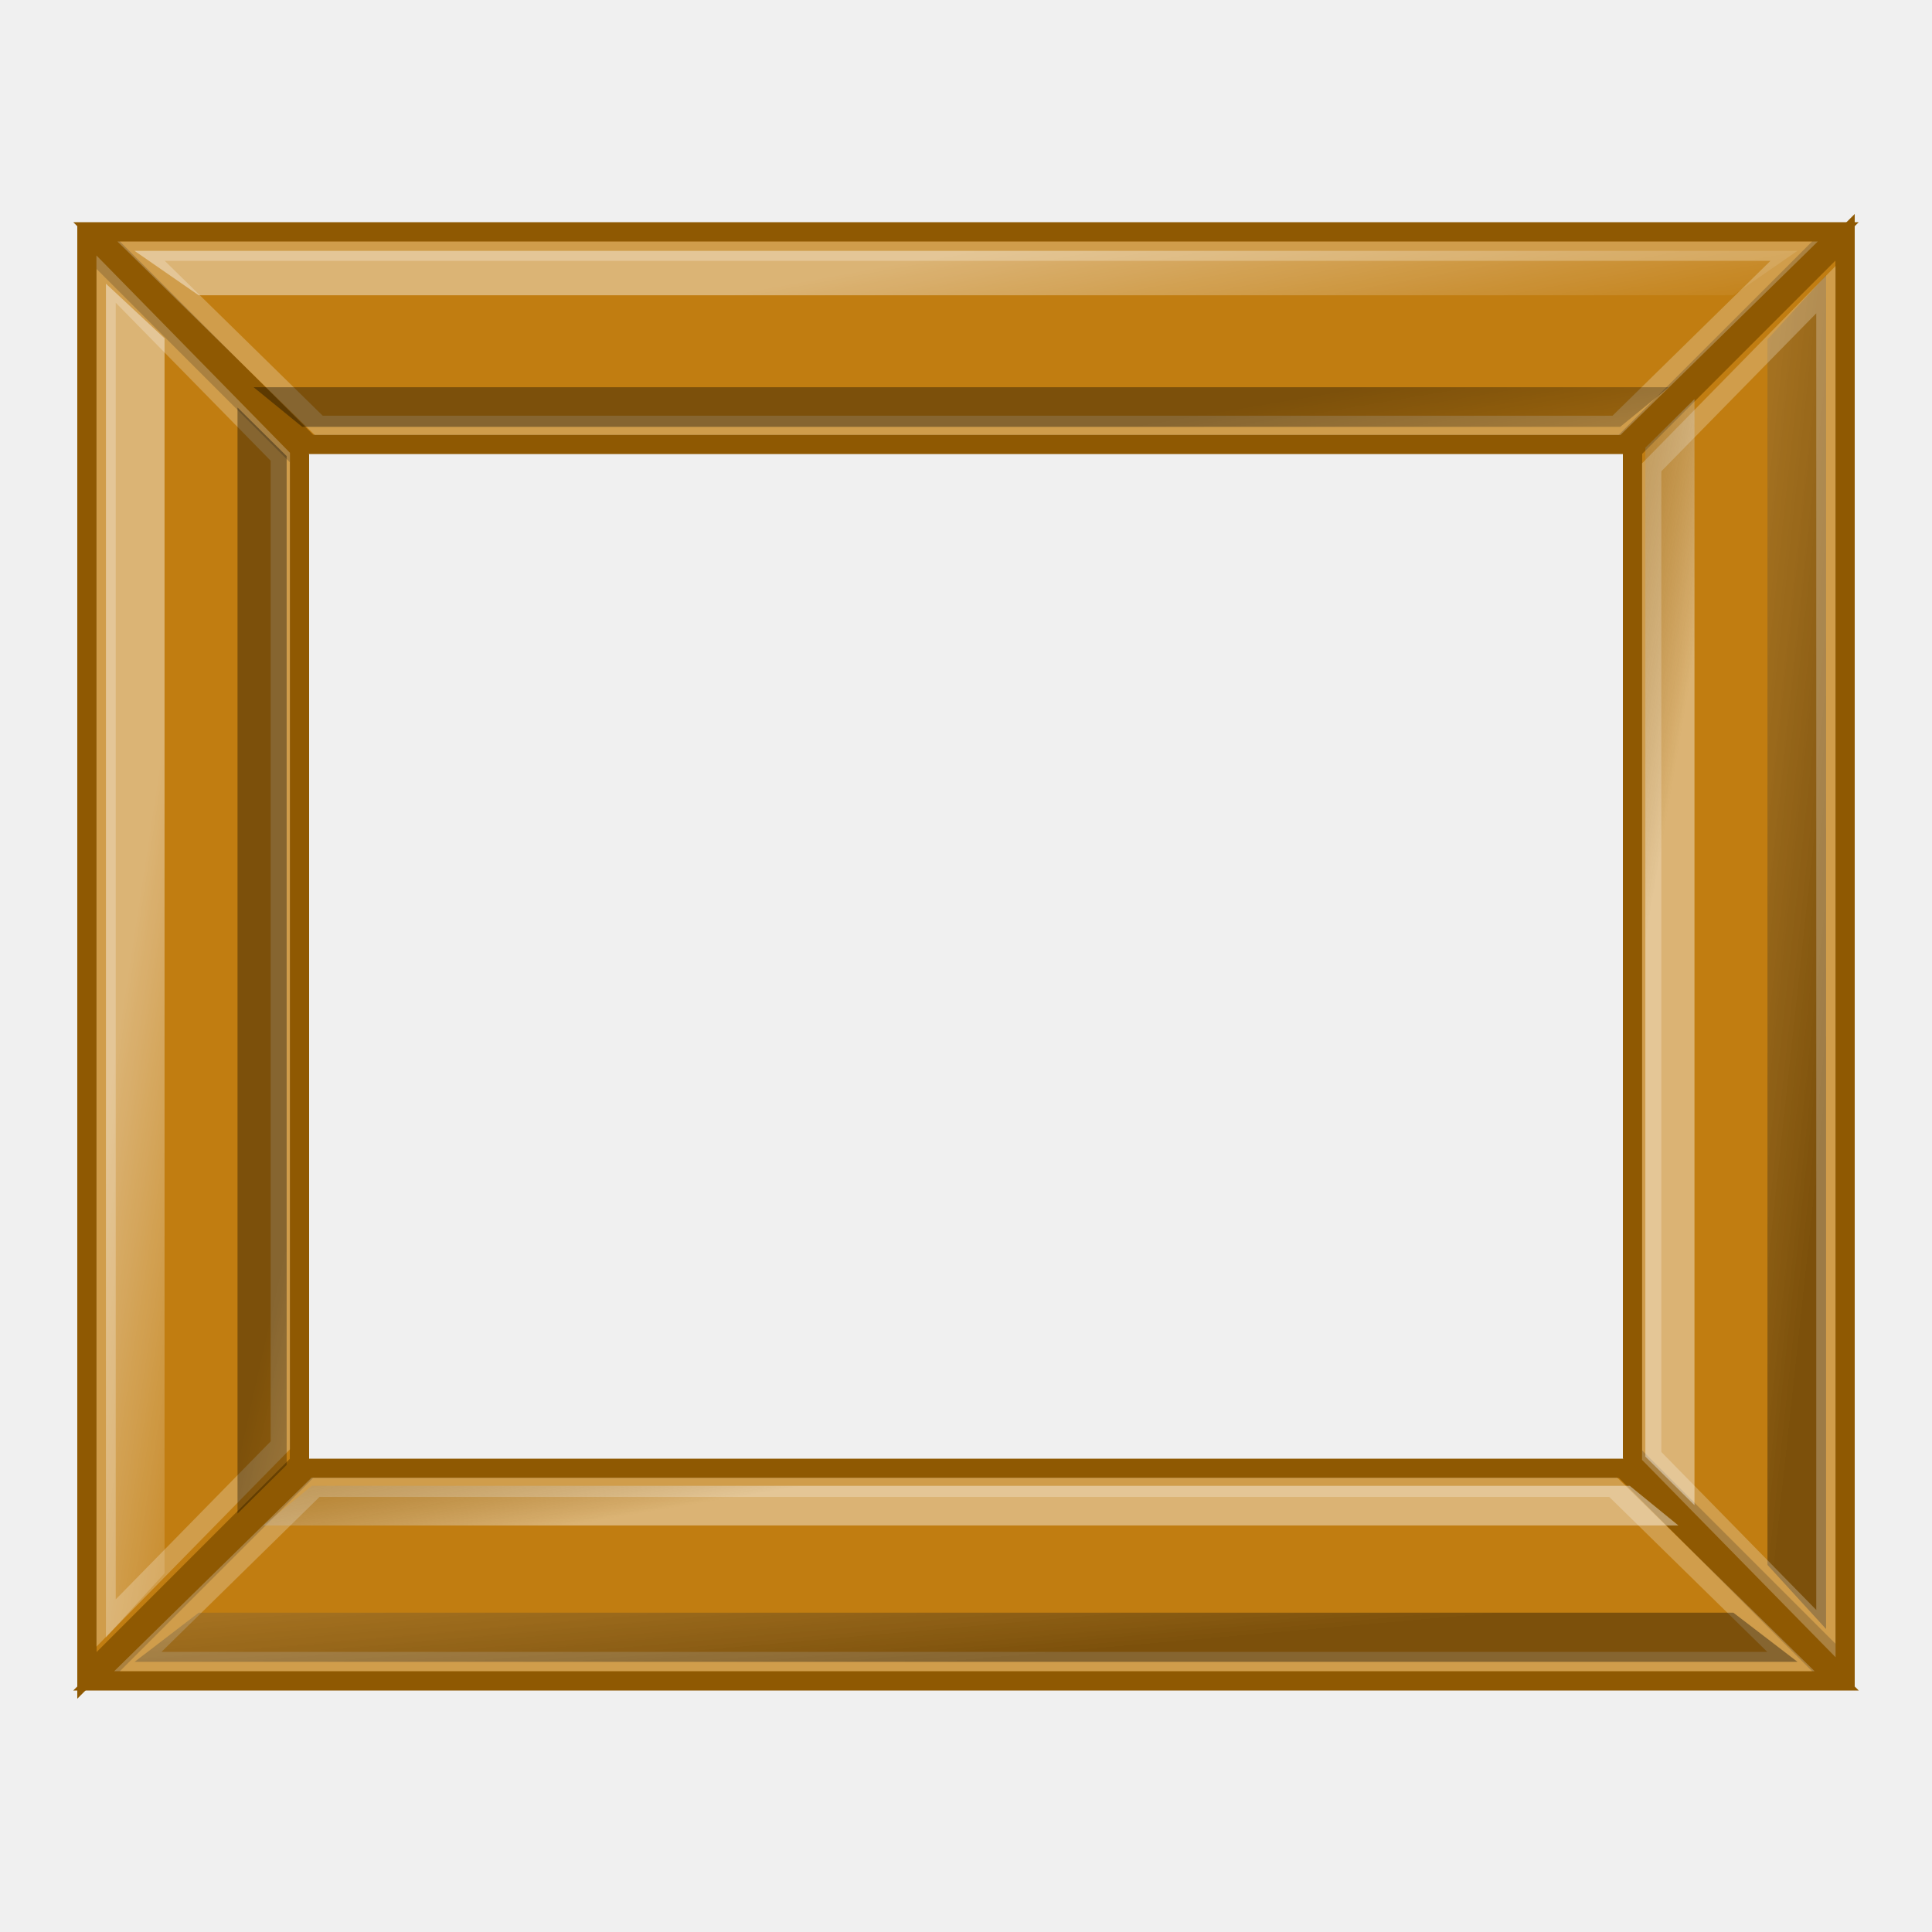
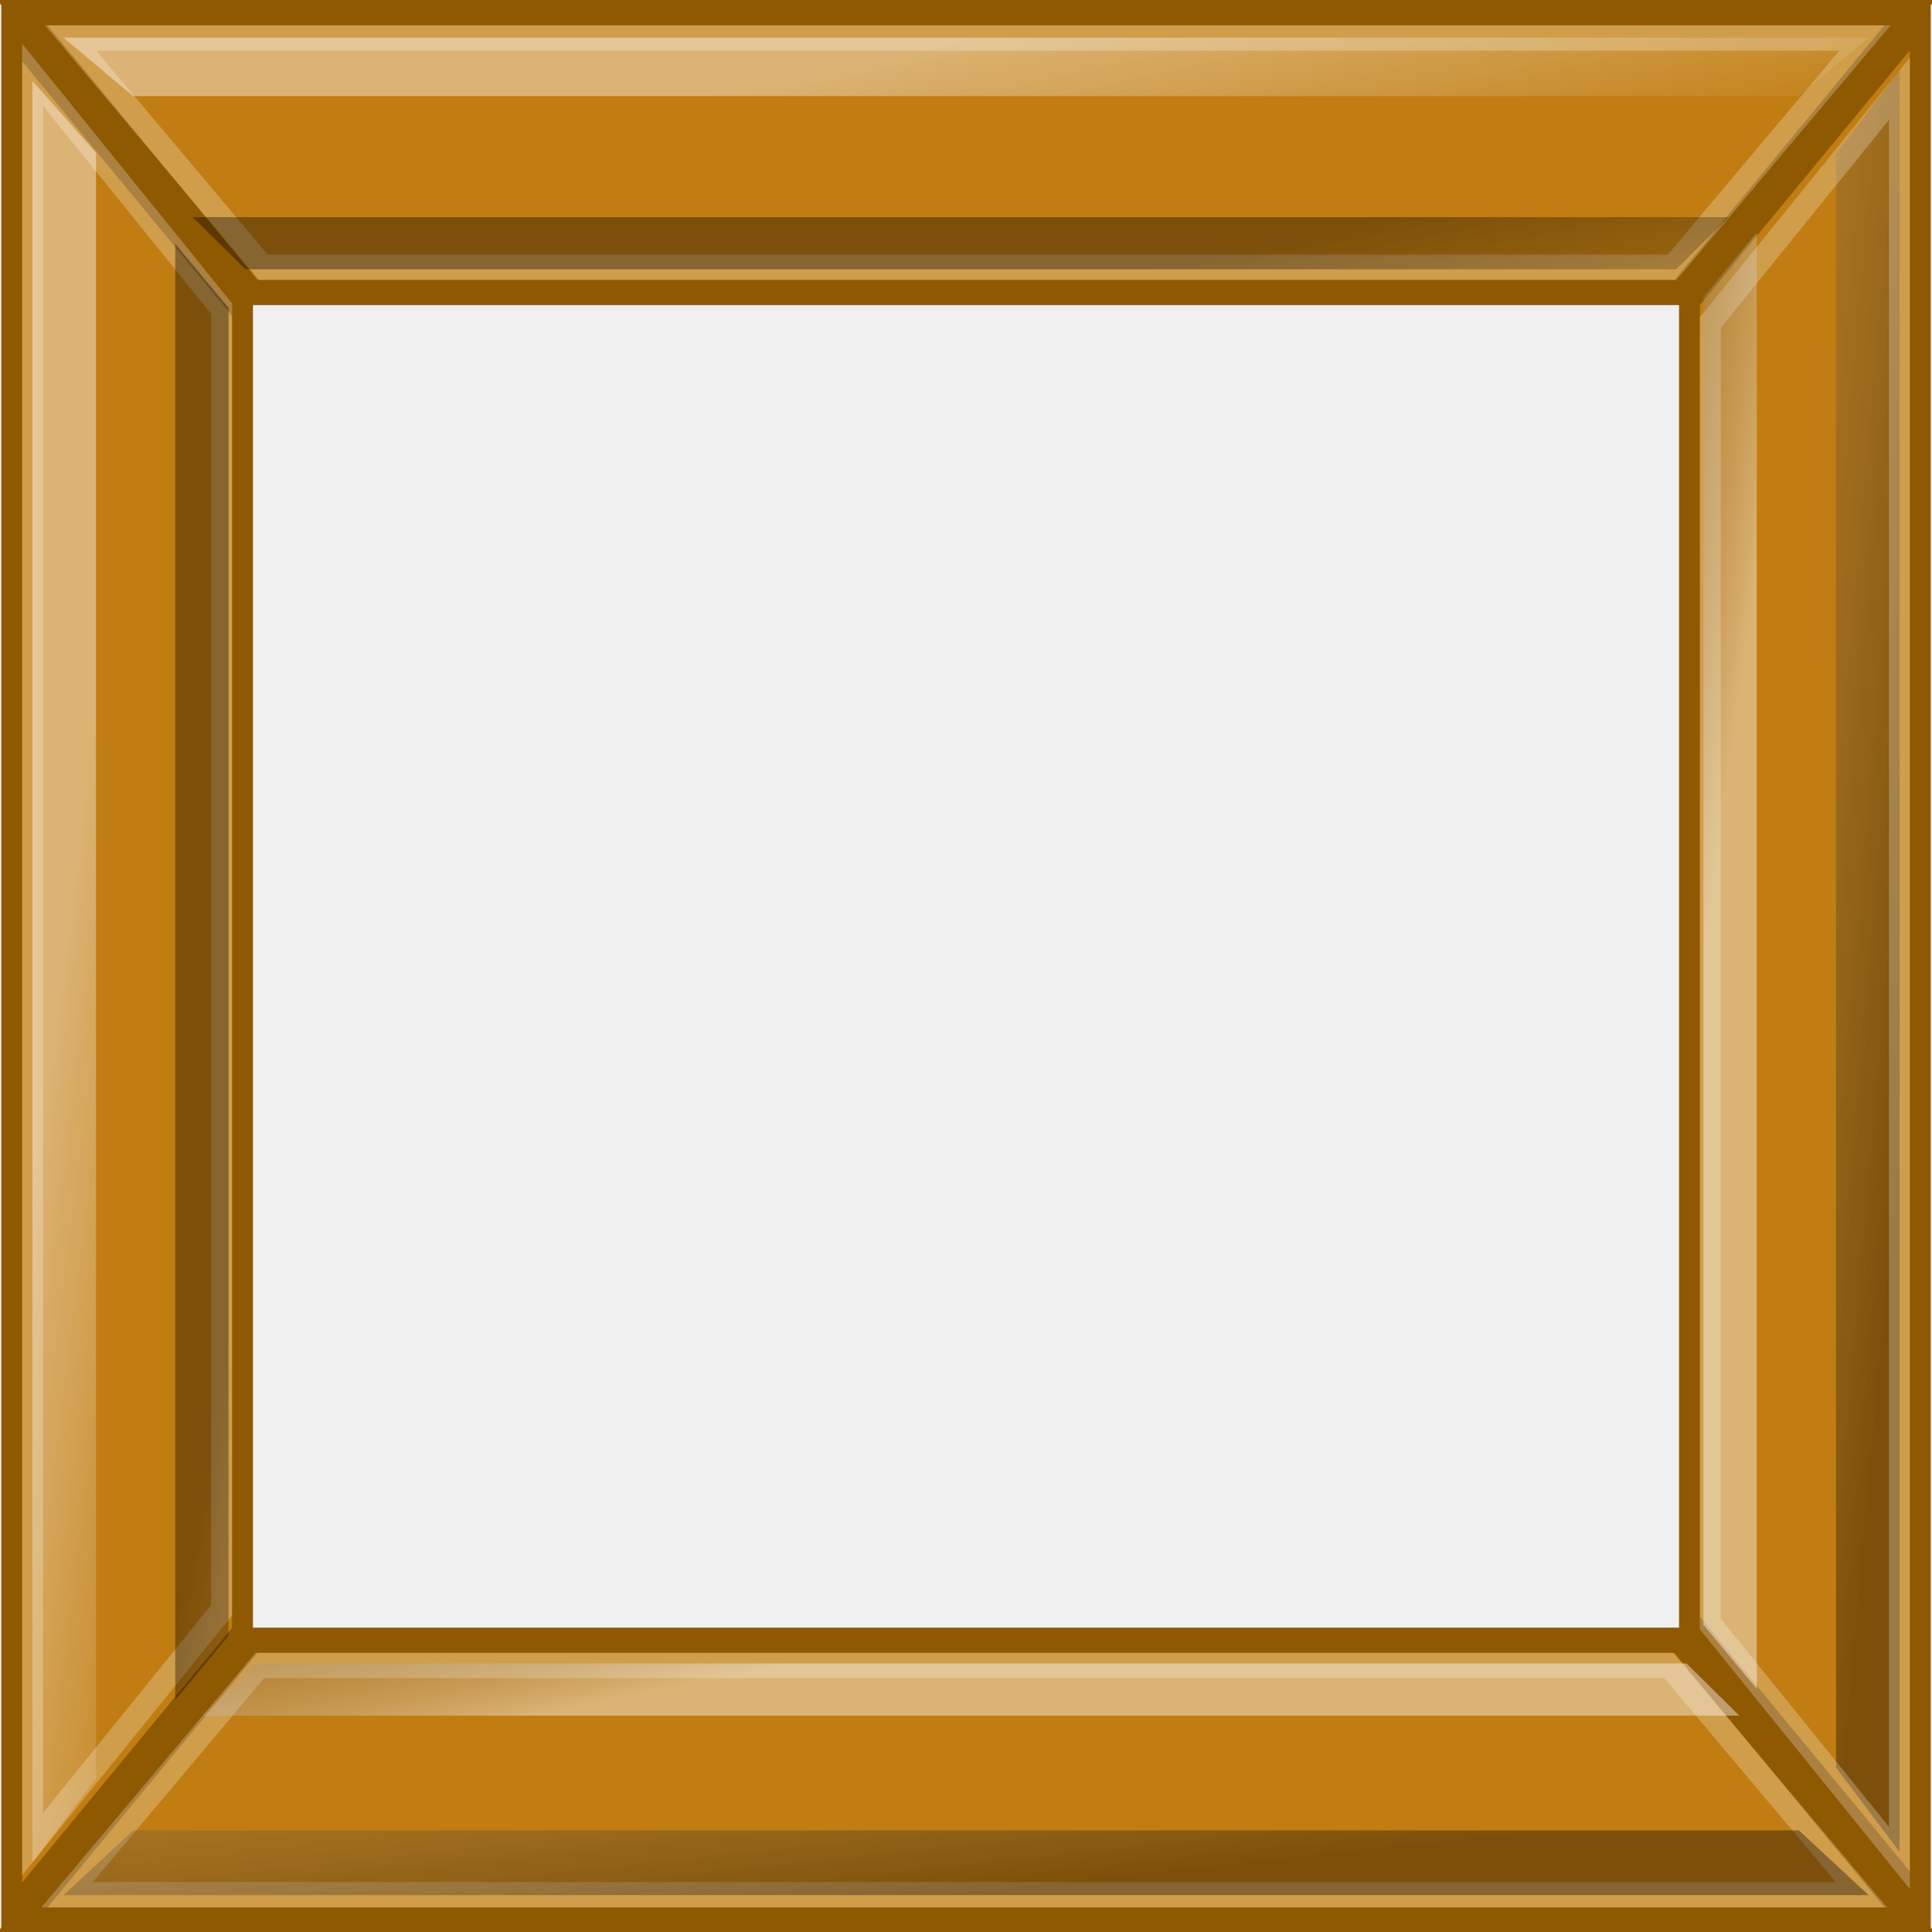
<svg xmlns="http://www.w3.org/2000/svg" xmlns:xlink="http://www.w3.org/1999/xlink" width="100" height="100" id="svg2" version="1.0">
  <defs id="defs4">
    <linearGradient id="linearGradient3322">
      <stop id="stop3324" offset="0" style="stop-color:#ffffff;stop-opacity:1;" />
      <stop id="stop3326" offset="1" style="stop-color:#000000;stop-opacity:0;" />
    </linearGradient>
    <linearGradient id="linearGradient3316">
      <stop id="stop3318" offset="0" style="stop-color:#000000;stop-opacity:1;" />
      <stop id="stop3320" offset="1" style="stop-color:#ffffff;stop-opacity:0;" />
    </linearGradient>
    <linearGradient id="linearGradient3310">
      <stop id="stop3312" offset="0" style="stop-color:#000000;stop-opacity:1;" />
      <stop id="stop3314" offset="1" style="stop-color:#ffffff;stop-opacity:0;" />
    </linearGradient>
    <linearGradient id="linearGradient3304">
      <stop id="stop3306" offset="0" style="stop-color:#ffffff;stop-opacity:1;" />
      <stop id="stop3308" offset="1" style="stop-color:#000000;stop-opacity:0;" />
    </linearGradient>
    <linearGradient id="linearGradient3263">
      <stop style="stop-color:#000000;stop-opacity:1;" offset="0" id="stop3265" />
      <stop style="stop-color:#000000;stop-opacity:0;" offset="1" id="stop3267" />
    </linearGradient>
    <linearGradient id="linearGradient3245">
      <stop style="stop-color:#ffffff;stop-opacity:1;" offset="0" id="stop3247" />
      <stop style="stop-color:#ffffff;stop-opacity:0;" offset="1" id="stop3249" />
    </linearGradient>
    <linearGradient id="linearGradient3369">
      <stop style="stop-color:#552200;stop-opacity:1;" offset="0" id="stop3371" />
      <stop style="stop-color:#9e3f00;stop-opacity:1;" offset="1" id="stop3373" />
    </linearGradient>
    <linearGradient id="linearGradient3148">
      <stop style="stop-color:#000000;stop-opacity:0;" offset="0" id="stop3150" />
      <stop style="stop-color:#000000;stop-opacity:1;" offset="1" id="stop3152" />
    </linearGradient>
    <linearGradient xlink:href="#linearGradient3148" id="linearGradient3154" x1="33.652" y1="36.241" x2="35.135" y2="47.052" gradientUnits="userSpaceOnUse" />
    <linearGradient xlink:href="#linearGradient3369" id="linearGradient3375" x1="56.495" y1="66.195" x2="42.012" y2="62.755" gradientUnits="userSpaceOnUse" gradientTransform="translate(0.7371007,-0.4914005)" />
    <linearGradient xlink:href="#linearGradient3369" id="linearGradient2218" gradientUnits="userSpaceOnUse" gradientTransform="translate(0.7371007,-0.4914005)" x1="56.495" y1="66.195" x2="42.012" y2="62.755" />
-     <linearGradient xlink:href="#linearGradient3245" id="linearGradient3251" x1="5.983" y1="50" x2="15.651" y2="51.474" gradientUnits="userSpaceOnUse" gradientTransform="translate(-0.5,7.717865)" />
-     <linearGradient xlink:href="#linearGradient3245" id="linearGradient3257" gradientUnits="userSpaceOnUse" x1="5.983" y1="50" x2="16.634" y2="48.034" gradientTransform="matrix(0,1,-1,0,99.99754,7.00246)" />
-     <linearGradient xlink:href="#linearGradient3263" id="linearGradient3269" x1="16.302" y1="50.246" x2="26.216" y2="52.457" gradientUnits="userSpaceOnUse" gradientTransform="translate(-8.5996e-3,7.472165)" />
-     <linearGradient xlink:href="#linearGradient3263" id="linearGradient3277" gradientUnits="userSpaceOnUse" gradientTransform="matrix(0,1,-1,0,99.99754,7.24816)" x1="16.302" y1="50.246" x2="26.462" y2="48.526" />
-     <linearGradient xlink:href="#linearGradient3316" id="linearGradient3295" gradientUnits="userSpaceOnUse" x1="5.983" y1="50" x2="28.673" y2="52.457" gradientTransform="matrix(-1,0,0,-1,100.5,107.2821)" />
-     <linearGradient xlink:href="#linearGradient3310" id="linearGradient3297" gradientUnits="userSpaceOnUse" gradientTransform="matrix(0,-1,1,0,2.46e-3,91.99754)" x1="5.983" y1="50" x2="25.479" y2="48.28" />
-     <linearGradient xlink:href="#linearGradient3322" id="linearGradient3299" gradientUnits="userSpaceOnUse" gradientTransform="matrix(-1,0,0,-1,100.0086,107.5278)" x1="16.302" y1="50.246" x2="27.69" y2="52.211" />
-     <linearGradient xlink:href="#linearGradient3304" id="linearGradient3301" gradientUnits="userSpaceOnUse" gradientTransform="matrix(0,-1,1,0,2.46e-3,91.75184)" x1="16.302" y1="50.246" x2="26.462" y2="48.526" />
+     <linearGradient xlink:href="#linearGradient3245" id="linearGradient2226" gradientUnits="userSpaceOnUse" gradientTransform="translate(-0.5,7.717865)" x1="5.983" y1="50" x2="15.651" y2="51.474" />
+     <linearGradient xlink:href="#linearGradient3245" id="linearGradient2228" gradientUnits="userSpaceOnUse" gradientTransform="matrix(0,1,-1,0,99.99754,7.00246)" x1="5.983" y1="50" x2="16.634" y2="48.034" />
+     <linearGradient xlink:href="#linearGradient3263" id="linearGradient2230" gradientUnits="userSpaceOnUse" gradientTransform="translate(-8.5996e-3,7.472165)" x1="16.302" y1="50.246" x2="26.216" y2="52.457" />
+     <linearGradient xlink:href="#linearGradient3263" id="linearGradient2232" gradientUnits="userSpaceOnUse" gradientTransform="matrix(0,1,-1,0,99.99754,7.24816)" x1="16.302" y1="50.246" x2="26.462" y2="48.526" />
+     <linearGradient xlink:href="#linearGradient3316" id="linearGradient2234" gradientUnits="userSpaceOnUse" gradientTransform="matrix(-1,0,0,-1,100.5,107.2821)" x1="5.983" y1="50" x2="28.673" y2="52.457" />
+     <linearGradient xlink:href="#linearGradient3310" id="linearGradient2236" gradientUnits="userSpaceOnUse" gradientTransform="matrix(0,-1,1,0,2.46e-3,91.99754)" x1="5.983" y1="50" x2="25.479" y2="48.28" />
+     <linearGradient xlink:href="#linearGradient3322" id="linearGradient2238" gradientUnits="userSpaceOnUse" gradientTransform="matrix(-1,0,0,-1,100.0086,107.5278)" x1="16.302" y1="50.246" x2="27.69" y2="52.211" />
+     <linearGradient xlink:href="#linearGradient3304" id="linearGradient2240" gradientUnits="userSpaceOnUse" gradientTransform="matrix(0,-1,1,0,2.46e-3,91.75184)" x1="16.302" y1="50.246" x2="26.462" y2="48.526" />
  </defs>
  <g id="layer1">
-     <path style="fill:#c17d11;fill-opacity:1;fill-rule:evenodd;stroke:#8f5902;stroke-width:1px;stroke-linecap:butt;stroke-linejoin:miter;stroke-opacity:1" d="M 4.5,12.718 L 15.5,23.718 L 15.5,75.718 L 4.5,86.718 L 4.5,12.718 z " id="path2260" />
-     <path style="opacity:0.418;fill:url(#linearGradient3251);fill-opacity:1;fill-rule:evenodd;stroke:none;stroke-width:1px;stroke-linecap:butt;stroke-linejoin:miter;stroke-opacity:1" d="M 5.483,14.683 L 5.483,84.752 L 8.517,81.434 L 8.517,17.511 L 5.483,14.683 z " id="path2262" />
-     <path style="fill:#c17d11;fill-opacity:1;fill-rule:evenodd;stroke:#8f5902;stroke-width:1px;stroke-linecap:butt;stroke-linejoin:miter;stroke-opacity:1" d="M 95,12 L 84,23 L 16,23 L 5,12 L 95,12 z " id="path3253" />
-     <path style="fill:none;fill-opacity:1;fill-rule:evenodd;stroke:#ffffff;stroke-width:1px;stroke-linecap:butt;stroke-linejoin:miter;stroke-opacity:0.246" d="M 92.864,13 L 83.668,22.017 L 16.499,22.017 L 7.303,13 L 92.864,13 z " id="path3273" />
-     <path style="fill:none;fill-opacity:1;fill-rule:evenodd;stroke:#ffffff;stroke-width:1px;stroke-linecap:butt;stroke-linejoin:miter;stroke-opacity:0.246" d="M 5.491,14.446 L 14.509,23.642 L 14.509,74.811 L 5.491,84.007 L 5.491,14.446 z " id="path3271" />
-     <path style="opacity:0.418;fill:url(#linearGradient3257);fill-opacity:1;fill-rule:evenodd;stroke:none;stroke-width:1px;stroke-linecap:butt;stroke-linejoin:miter;stroke-opacity:1" d="M 93.032,12.985 L 6.963,12.985 L 10.282,15.283 L 89.713,15.283 L 93.032,12.985 z " id="path3255" />
-     <path style="opacity:0.358;fill:url(#linearGradient3269);fill-opacity:1;fill-rule:evenodd;stroke:none;stroke-width:1px;stroke-linecap:butt;stroke-linejoin:miter;stroke-opacity:1" d="M 12.294,21.092 L 12.294,78.343 L 14.837,75.827 L 14.837,23.608 L 12.294,21.092 z " id="path3259" />
-     <path style="opacity:0.358;fill:url(#linearGradient3277);fill-opacity:1;fill-rule:evenodd;stroke:none;stroke-width:1px;stroke-linecap:butt;stroke-linejoin:miter;stroke-opacity:1" d="M 86.377,20.042 L 13.126,20.042 L 15.642,22.093 L 83.861,22.093 L 86.377,20.042 z " id="path3275" />
-     <path style="fill:#c17d11;fill-opacity:1;fill-rule:evenodd;stroke:#8f5902;stroke-width:1px;stroke-linecap:butt;stroke-linejoin:miter;stroke-opacity:1" d="M 95.5,86.282 L 84.5,75.282 L 84.5,23.282 L 95.5,12.282 L 95.5,86.282 z " id="path3279" />
-     <path style="opacity:0.358;fill:url(#linearGradient3295);fill-opacity:1;fill-rule:evenodd;stroke:none;stroke-width:1px;stroke-linecap:butt;stroke-linejoin:miter;stroke-opacity:1" d="M 94.517,84.317 L 94.517,14.248 L 91.483,17.566 L 91.483,80.998 L 94.517,84.317 z " id="path3281" />
-     <path style="fill:#c17d11;fill-opacity:1;fill-rule:evenodd;stroke:#8f5902;stroke-width:1px;stroke-linecap:butt;stroke-linejoin:miter;stroke-opacity:1" d="M 5,87 L 16,76 L 84,76 L 95,87 L 5,87 z " id="path3283" />
-     <path style="fill:none;fill-opacity:1;fill-rule:evenodd;stroke:#ffffff;stroke-width:1px;stroke-linecap:butt;stroke-linejoin:miter;stroke-opacity:0.246" d="M 7.136,86 L 16.332,76.983 L 83.501,76.983 L 92.697,86 L 7.136,86 z " id="path3285" />
-     <path style="fill:none;fill-opacity:1;fill-rule:evenodd;stroke:#ffffff;stroke-width:1px;stroke-linecap:butt;stroke-linejoin:miter;stroke-opacity:0.246" d="M 94.509,84.554 L 85.491,75.358 L 85.491,24.189 L 94.509,14.993 L 94.509,84.554 z " id="path3287" />
-     <path style="opacity:0.358;fill:url(#linearGradient3297);fill-opacity:1;fill-rule:evenodd;stroke:none;stroke-width:1px;stroke-linecap:butt;stroke-linejoin:miter;stroke-opacity:1" d="M 6.968,86.015 L 93.037,86.015 L 89.718,83.472 L 10.287,83.472 L 6.968,86.015 z " id="path3289" />
-     <path style="opacity:0.415;fill:url(#linearGradient3299);fill-opacity:1;fill-rule:evenodd;stroke:none;stroke-width:1px;stroke-linecap:butt;stroke-linejoin:miter;stroke-opacity:1" d="M 87.706,77.908 L 87.706,20.657 L 85.163,23.173 L 85.163,75.392 L 87.706,77.908 z " id="path3291" />
-     <path style="opacity:0.415;fill:url(#linearGradient3301);fill-opacity:1;fill-rule:evenodd;stroke:none;stroke-width:1px;stroke-linecap:butt;stroke-linejoin:miter;stroke-opacity:1" d="M 13.623,78.958 L 86.874,78.958 L 84.358,76.907 L 16.139,76.907 L 13.623,78.958 z " id="path3293" />
+     <g id="g2208" transform="matrix(1.085498,0,0,1.316453,-4.274904,-15.14482)">
+       <path id="path2260" d="M 4.5,12.718 L 15.5,23.718 L 15.5,75.718 L 4.5,86.718 L 4.5,12.718 z " style="fill:#c17d11;fill-opacity:1;fill-rule:evenodd;stroke:#8f5902;stroke-width:1px;stroke-linecap:butt;stroke-linejoin:miter;stroke-opacity:1" />
+       <path id="path2262" d="M 5.483,14.683 L 5.483,84.752 L 8.517,81.434 L 8.517,17.511 L 5.483,14.683 z " style="opacity:0.418;fill:url(#linearGradient2226);fill-opacity:1;fill-rule:evenodd;stroke:none;stroke-width:1px;stroke-linecap:butt;stroke-linejoin:miter;stroke-opacity:1" />
+       <path id="path3253" d="M 95,12 L 84,23 L 16,23 L 5,12 L 95,12 z " style="fill:#c17d11;fill-opacity:1;fill-rule:evenodd;stroke:#8f5902;stroke-width:1px;stroke-linecap:butt;stroke-linejoin:miter;stroke-opacity:1" />
+       <path id="path3273" d="M 92.864,13 L 83.668,22.017 L 16.499,22.017 L 7.303,13 L 92.864,13 z " style="fill:none;fill-opacity:1;fill-rule:evenodd;stroke:#ffffff;stroke-width:1px;stroke-linecap:butt;stroke-linejoin:miter;stroke-opacity:0.246" />
+       <path id="path3271" d="M 5.491,14.446 L 14.509,23.642 L 14.509,74.811 L 5.491,84.007 L 5.491,14.446 z " style="fill:none;fill-opacity:1;fill-rule:evenodd;stroke:#ffffff;stroke-width:1px;stroke-linecap:butt;stroke-linejoin:miter;stroke-opacity:0.246" />
+       <path id="path3255" d="M 93.032,12.985 L 6.963,12.985 L 10.282,15.283 L 89.713,15.283 L 93.032,12.985 z " style="opacity:0.418;fill:url(#linearGradient2228);fill-opacity:1;fill-rule:evenodd;stroke:none;stroke-width:1px;stroke-linecap:butt;stroke-linejoin:miter;stroke-opacity:1" />
+       <path id="path3259" d="M 12.294,21.092 L 12.294,78.343 L 14.837,75.827 L 14.837,23.608 L 12.294,21.092 z " style="opacity:0.358;fill:url(#linearGradient2230);fill-opacity:1;fill-rule:evenodd;stroke:none;stroke-width:1px;stroke-linecap:butt;stroke-linejoin:miter;stroke-opacity:1" />
+       <path id="path3275" d="M 86.377,20.042 L 13.126,20.042 L 15.642,22.093 L 83.861,22.093 L 86.377,20.042 z " style="opacity:0.358;fill:url(#linearGradient2232);fill-opacity:1;fill-rule:evenodd;stroke:none;stroke-width:1px;stroke-linecap:butt;stroke-linejoin:miter;stroke-opacity:1" />
+       <path id="path3279" d="M 95.5,86.282 L 84.5,75.282 L 84.5,23.282 L 95.5,12.282 L 95.5,86.282 z " style="fill:#c17d11;fill-opacity:1;fill-rule:evenodd;stroke:#8f5902;stroke-width:1px;stroke-linecap:butt;stroke-linejoin:miter;stroke-opacity:1" />
+       <path id="path3281" d="M 94.517,84.317 L 94.517,14.248 L 91.483,17.566 L 91.483,80.998 L 94.517,84.317 z " style="opacity:0.358;fill:url(#linearGradient2234);fill-opacity:1;fill-rule:evenodd;stroke:none;stroke-width:1px;stroke-linecap:butt;stroke-linejoin:miter;stroke-opacity:1" />
+       <path id="path3283" d="M 5,87 L 16,76 L 84,76 L 95,87 L 5,87 z " style="fill:#c17d11;fill-opacity:1;fill-rule:evenodd;stroke:#8f5902;stroke-width:1px;stroke-linecap:butt;stroke-linejoin:miter;stroke-opacity:1" />
+       <path id="path3285" d="M 7.136,86 L 16.332,76.983 L 83.501,76.983 L 92.697,86 L 7.136,86 z " style="fill:none;fill-opacity:1;fill-rule:evenodd;stroke:#ffffff;stroke-width:1px;stroke-linecap:butt;stroke-linejoin:miter;stroke-opacity:0.246" />
+       <path id="path3287" d="M 94.509,84.554 L 85.491,75.358 L 85.491,24.189 L 94.509,14.993 L 94.509,84.554 z " style="fill:none;fill-opacity:1;fill-rule:evenodd;stroke:#ffffff;stroke-width:1px;stroke-linecap:butt;stroke-linejoin:miter;stroke-opacity:0.246" />
+       <path id="path3289" d="M 6.968,86.015 L 93.037,86.015 L 89.718,83.472 L 10.287,83.472 L 6.968,86.015 z " style="opacity:0.358;fill:url(#linearGradient2236);fill-opacity:1;fill-rule:evenodd;stroke:none;stroke-width:1px;stroke-linecap:butt;stroke-linejoin:miter;stroke-opacity:1" />
+       <path id="path3291" d="M 87.706,77.908 L 87.706,20.657 L 85.163,23.173 L 85.163,75.392 L 87.706,77.908 z " style="opacity:0.415;fill:url(#linearGradient2238);fill-opacity:1;fill-rule:evenodd;stroke:none;stroke-width:1px;stroke-linecap:butt;stroke-linejoin:miter;stroke-opacity:1" />
+       <path id="path3293" d="M 13.623,78.958 L 86.874,78.958 L 84.358,76.907 L 16.139,76.907 L 13.623,78.958 z " style="opacity:0.415;fill:url(#linearGradient2240);fill-opacity:1;fill-rule:evenodd;stroke:none;stroke-width:1px;stroke-linecap:butt;stroke-linejoin:miter;stroke-opacity:1" />
+     </g>
  </g>
</svg>
